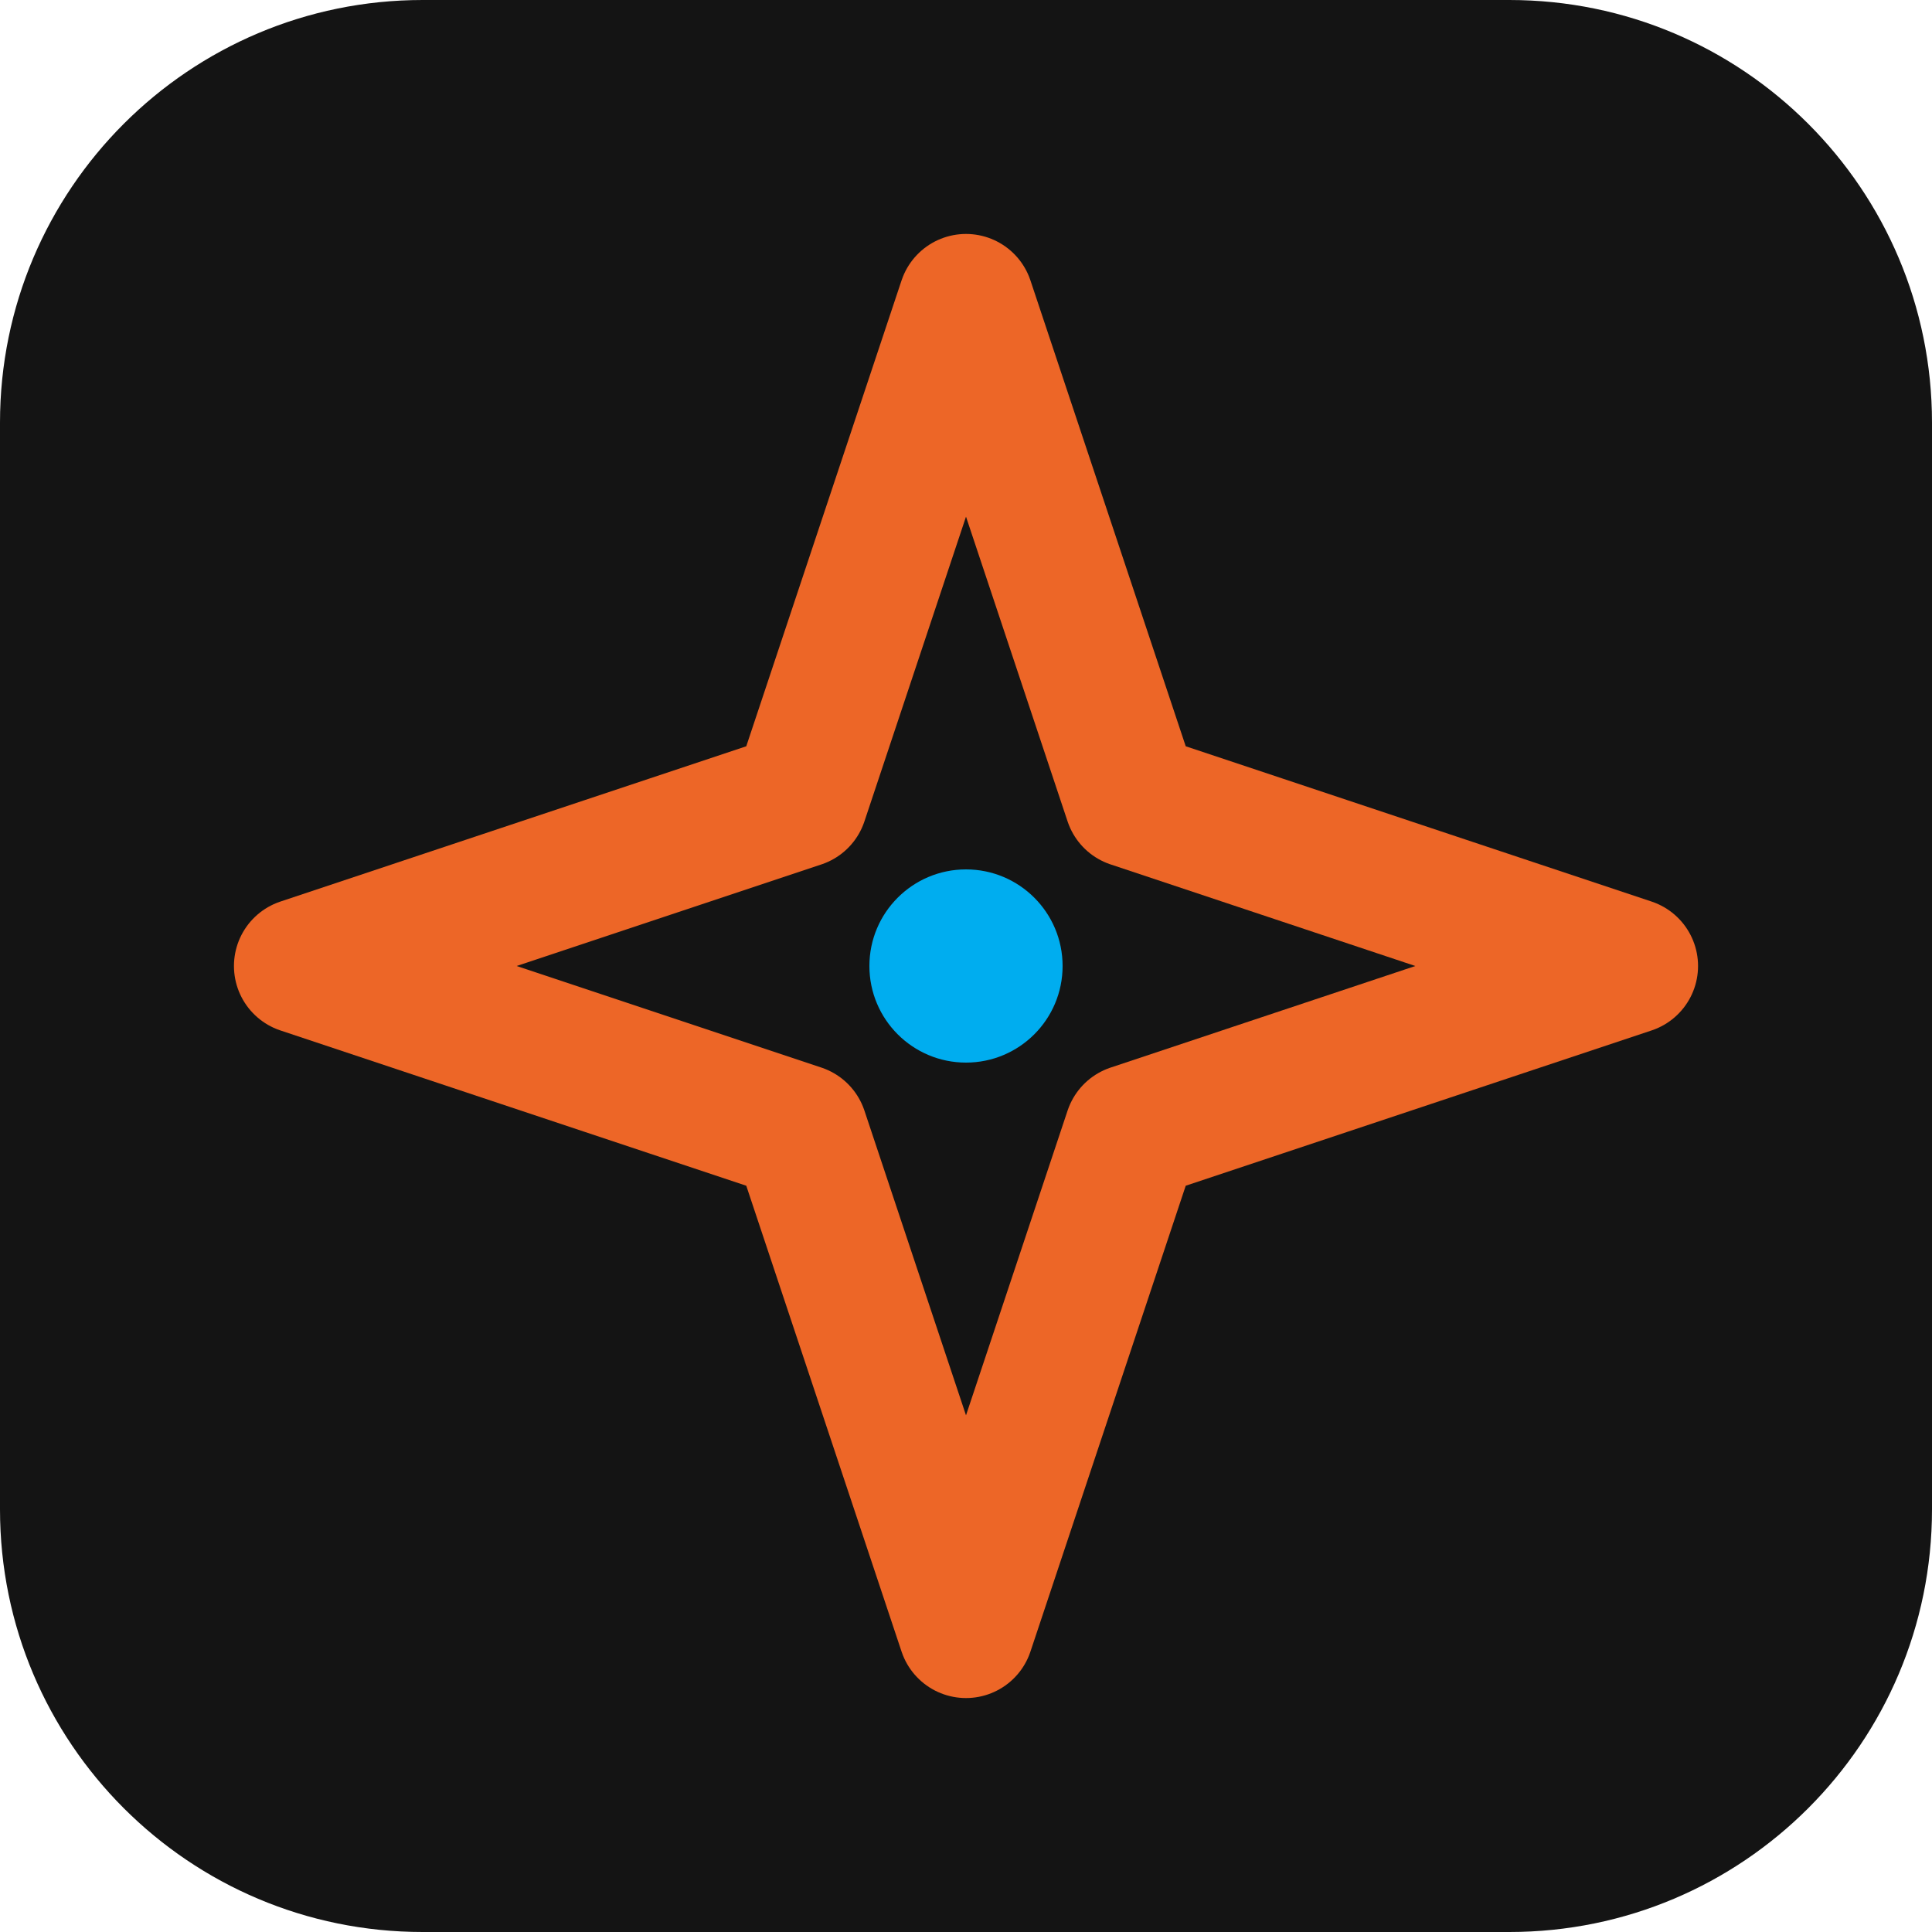
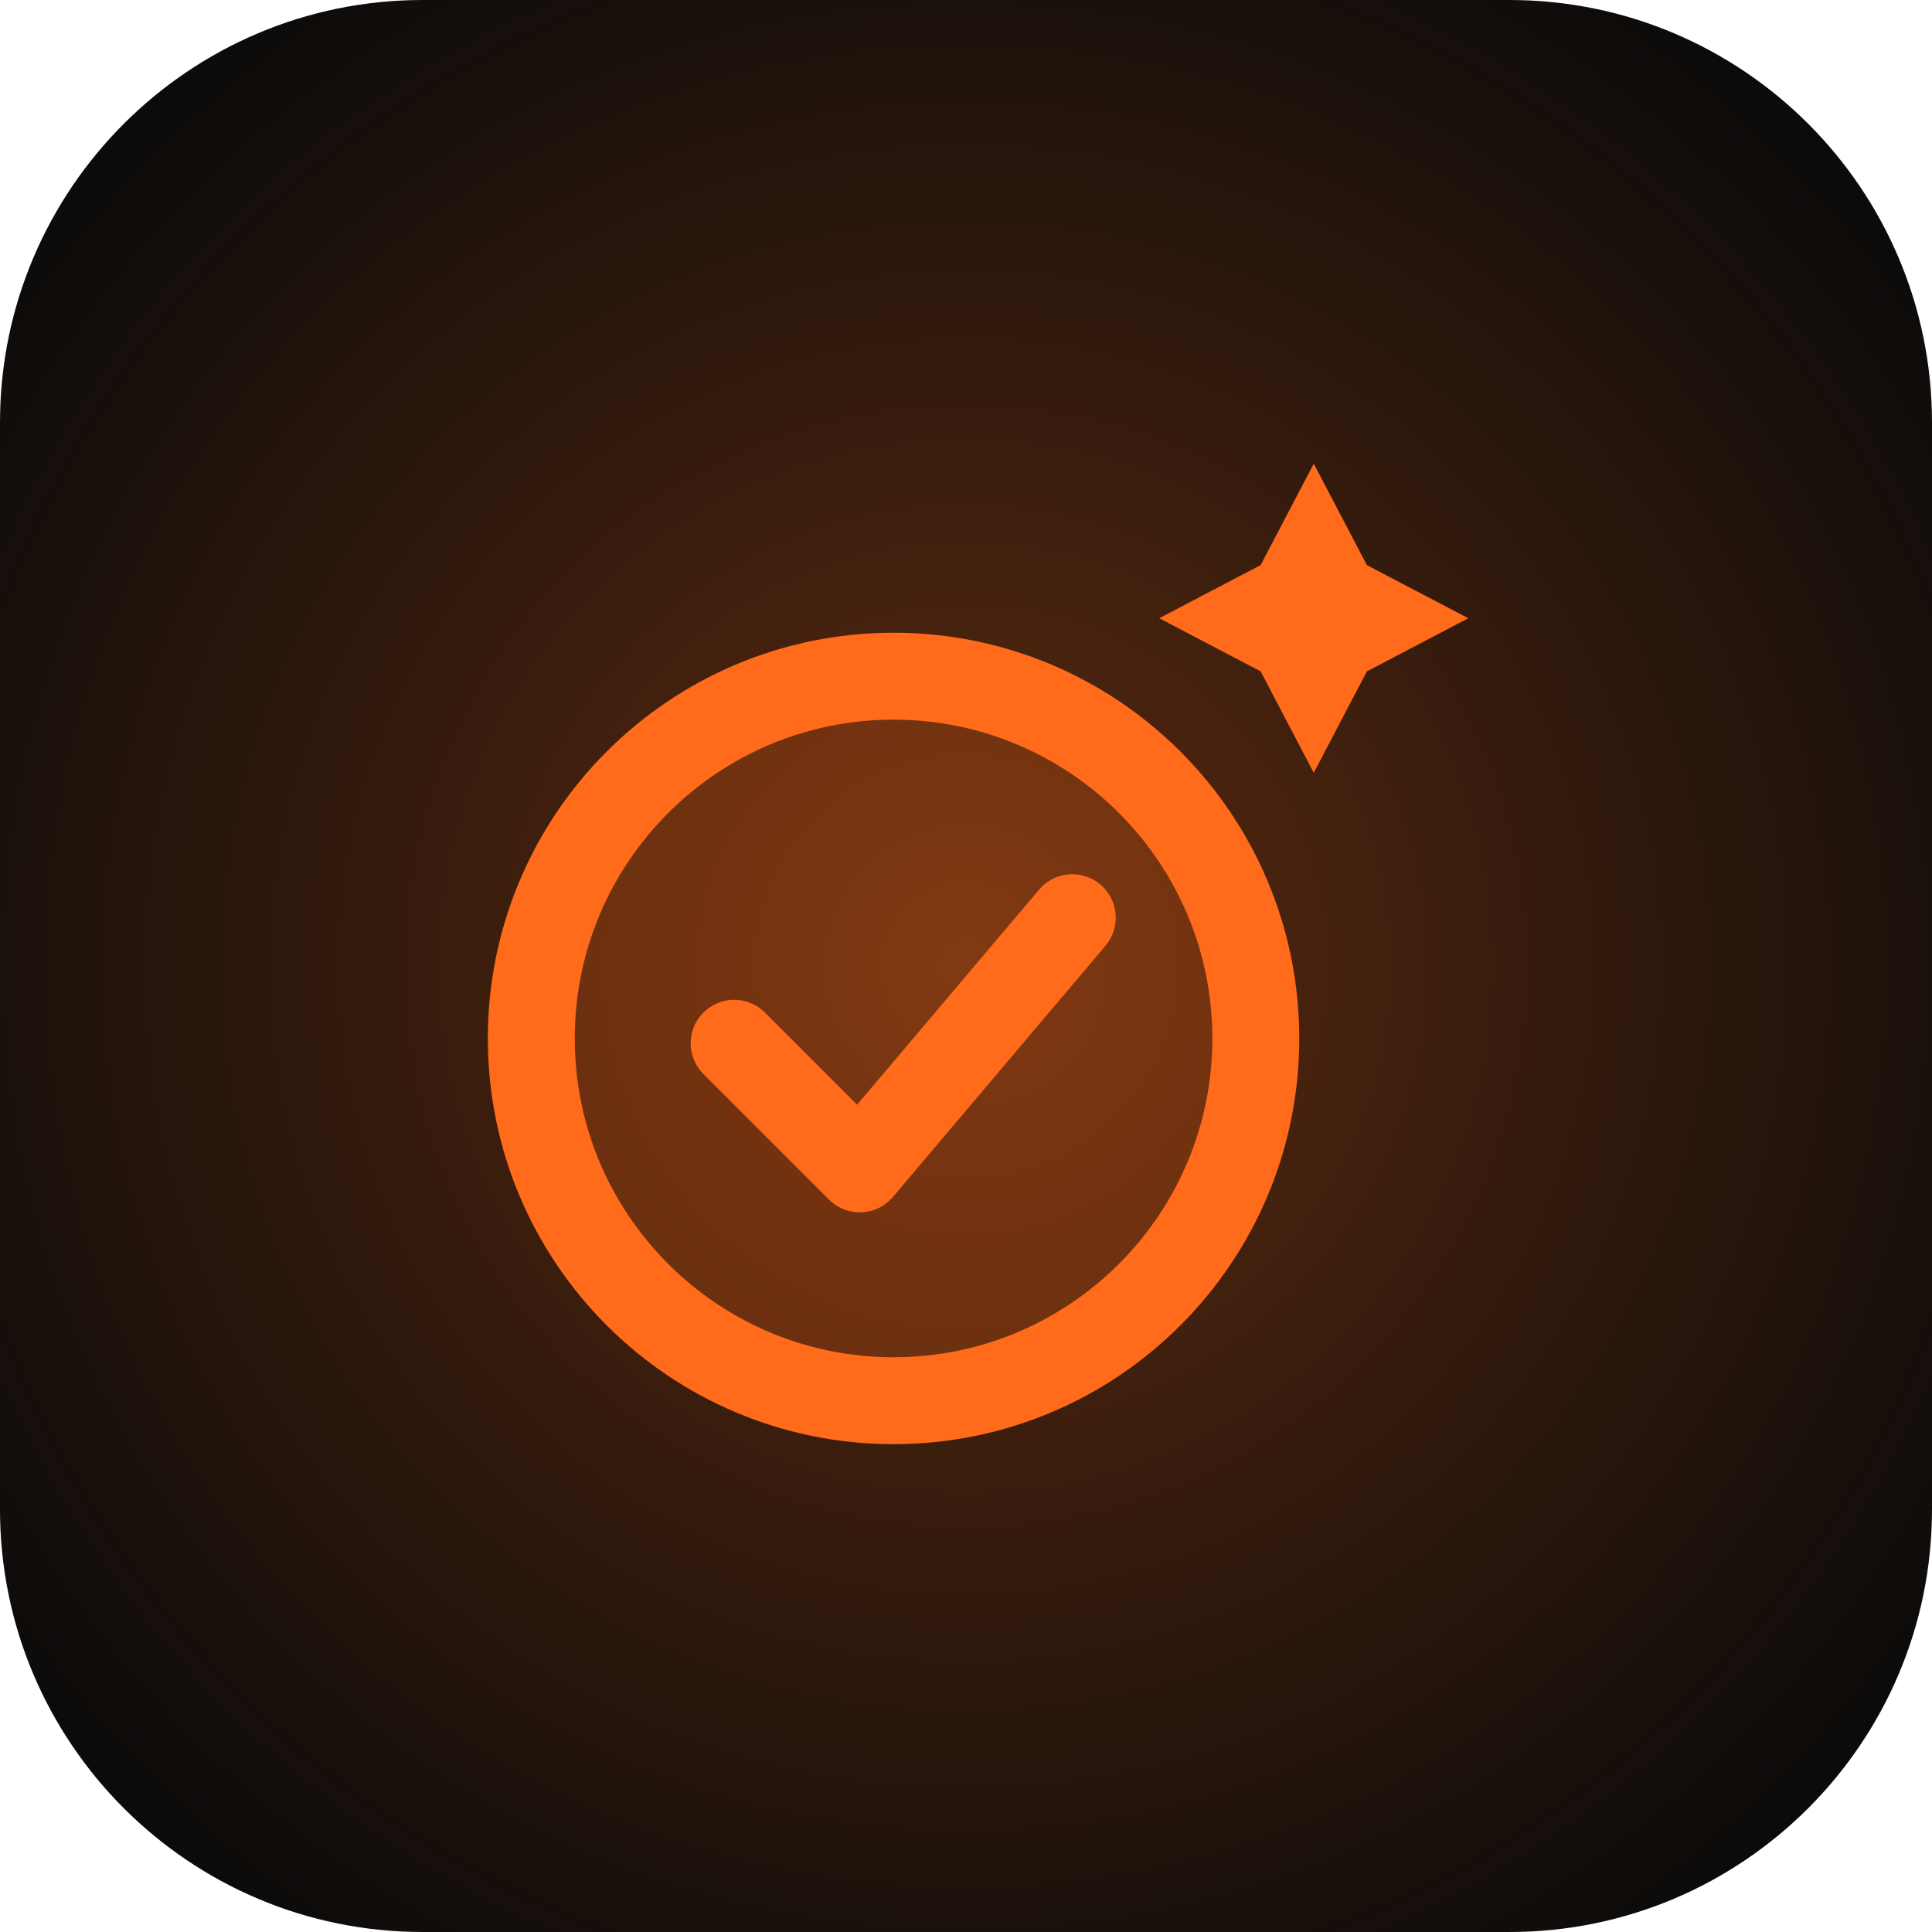
- <svg xmlns="http://www.w3.org/2000/svg" viewBox="0 0 64 64">
-   <rect width="64" height="64" rx="14" fill="#141414" />
-   <g fill="none" stroke="#ED6627" stroke-width="4.5" stroke-linejoin="round" stroke-linecap="round">
-     <path d="M32 10 37.5 26.5 54 32 37.5 37.5 32 54 26.5 37.5 10 32 26.5 26.5z" />
+ <svg xmlns="http://www.w3.org/2000/svg" viewBox="0 0 512 512">
+   <defs>
+     <radialGradient id="g" cx=".5" cy=".5" r=".62">
+       <stop offset="0" stop-color="#FF6B1A" stop-opacity=".34" />
+       <stop offset="1" stop-color="#FF6B1A" stop-opacity="0" />
+     </radialGradient>
+   </defs>
+   <rect width="512" height="512" rx="112" fill="#0A0A0A" />
+   <rect width="512" height="512" rx="112" fill="url(#g)" />
+   <g transform="translate(102.4 102.4) scale(12.8)" fill="none" stroke="#FF6B1A" stroke-width="1.8" stroke-linecap="round" stroke-linejoin="round">
+     <path d="M3,13.5 A7.5,7.5 0 1 0 18,13.5 A7.5,7.5 0 1 0 3,13.5 Z" fill="#FF6B1A" fill-opacity=".22" stroke="none" />
+     <path d="M3,13.5 A7.5,7.5 0 1 0 18,13.5 A7.5,7.5 0 1 0 3,13.5 Z" />
+     <path d="M7.2,13.6 L9.8,16.2 L14.2,11" />
+     <path d="M19.2,1.6 L20.3,3.7 L22.4,4.8 L20.3,5.9 L19.2,8 L18.1,5.9 L16,4.8 L18.1,3.7 Z" fill="#FF6B1A" stroke="none" />
  </g>
-   <circle cx="32" cy="32" r="3.2" fill="#00ADEF" />
</svg>
